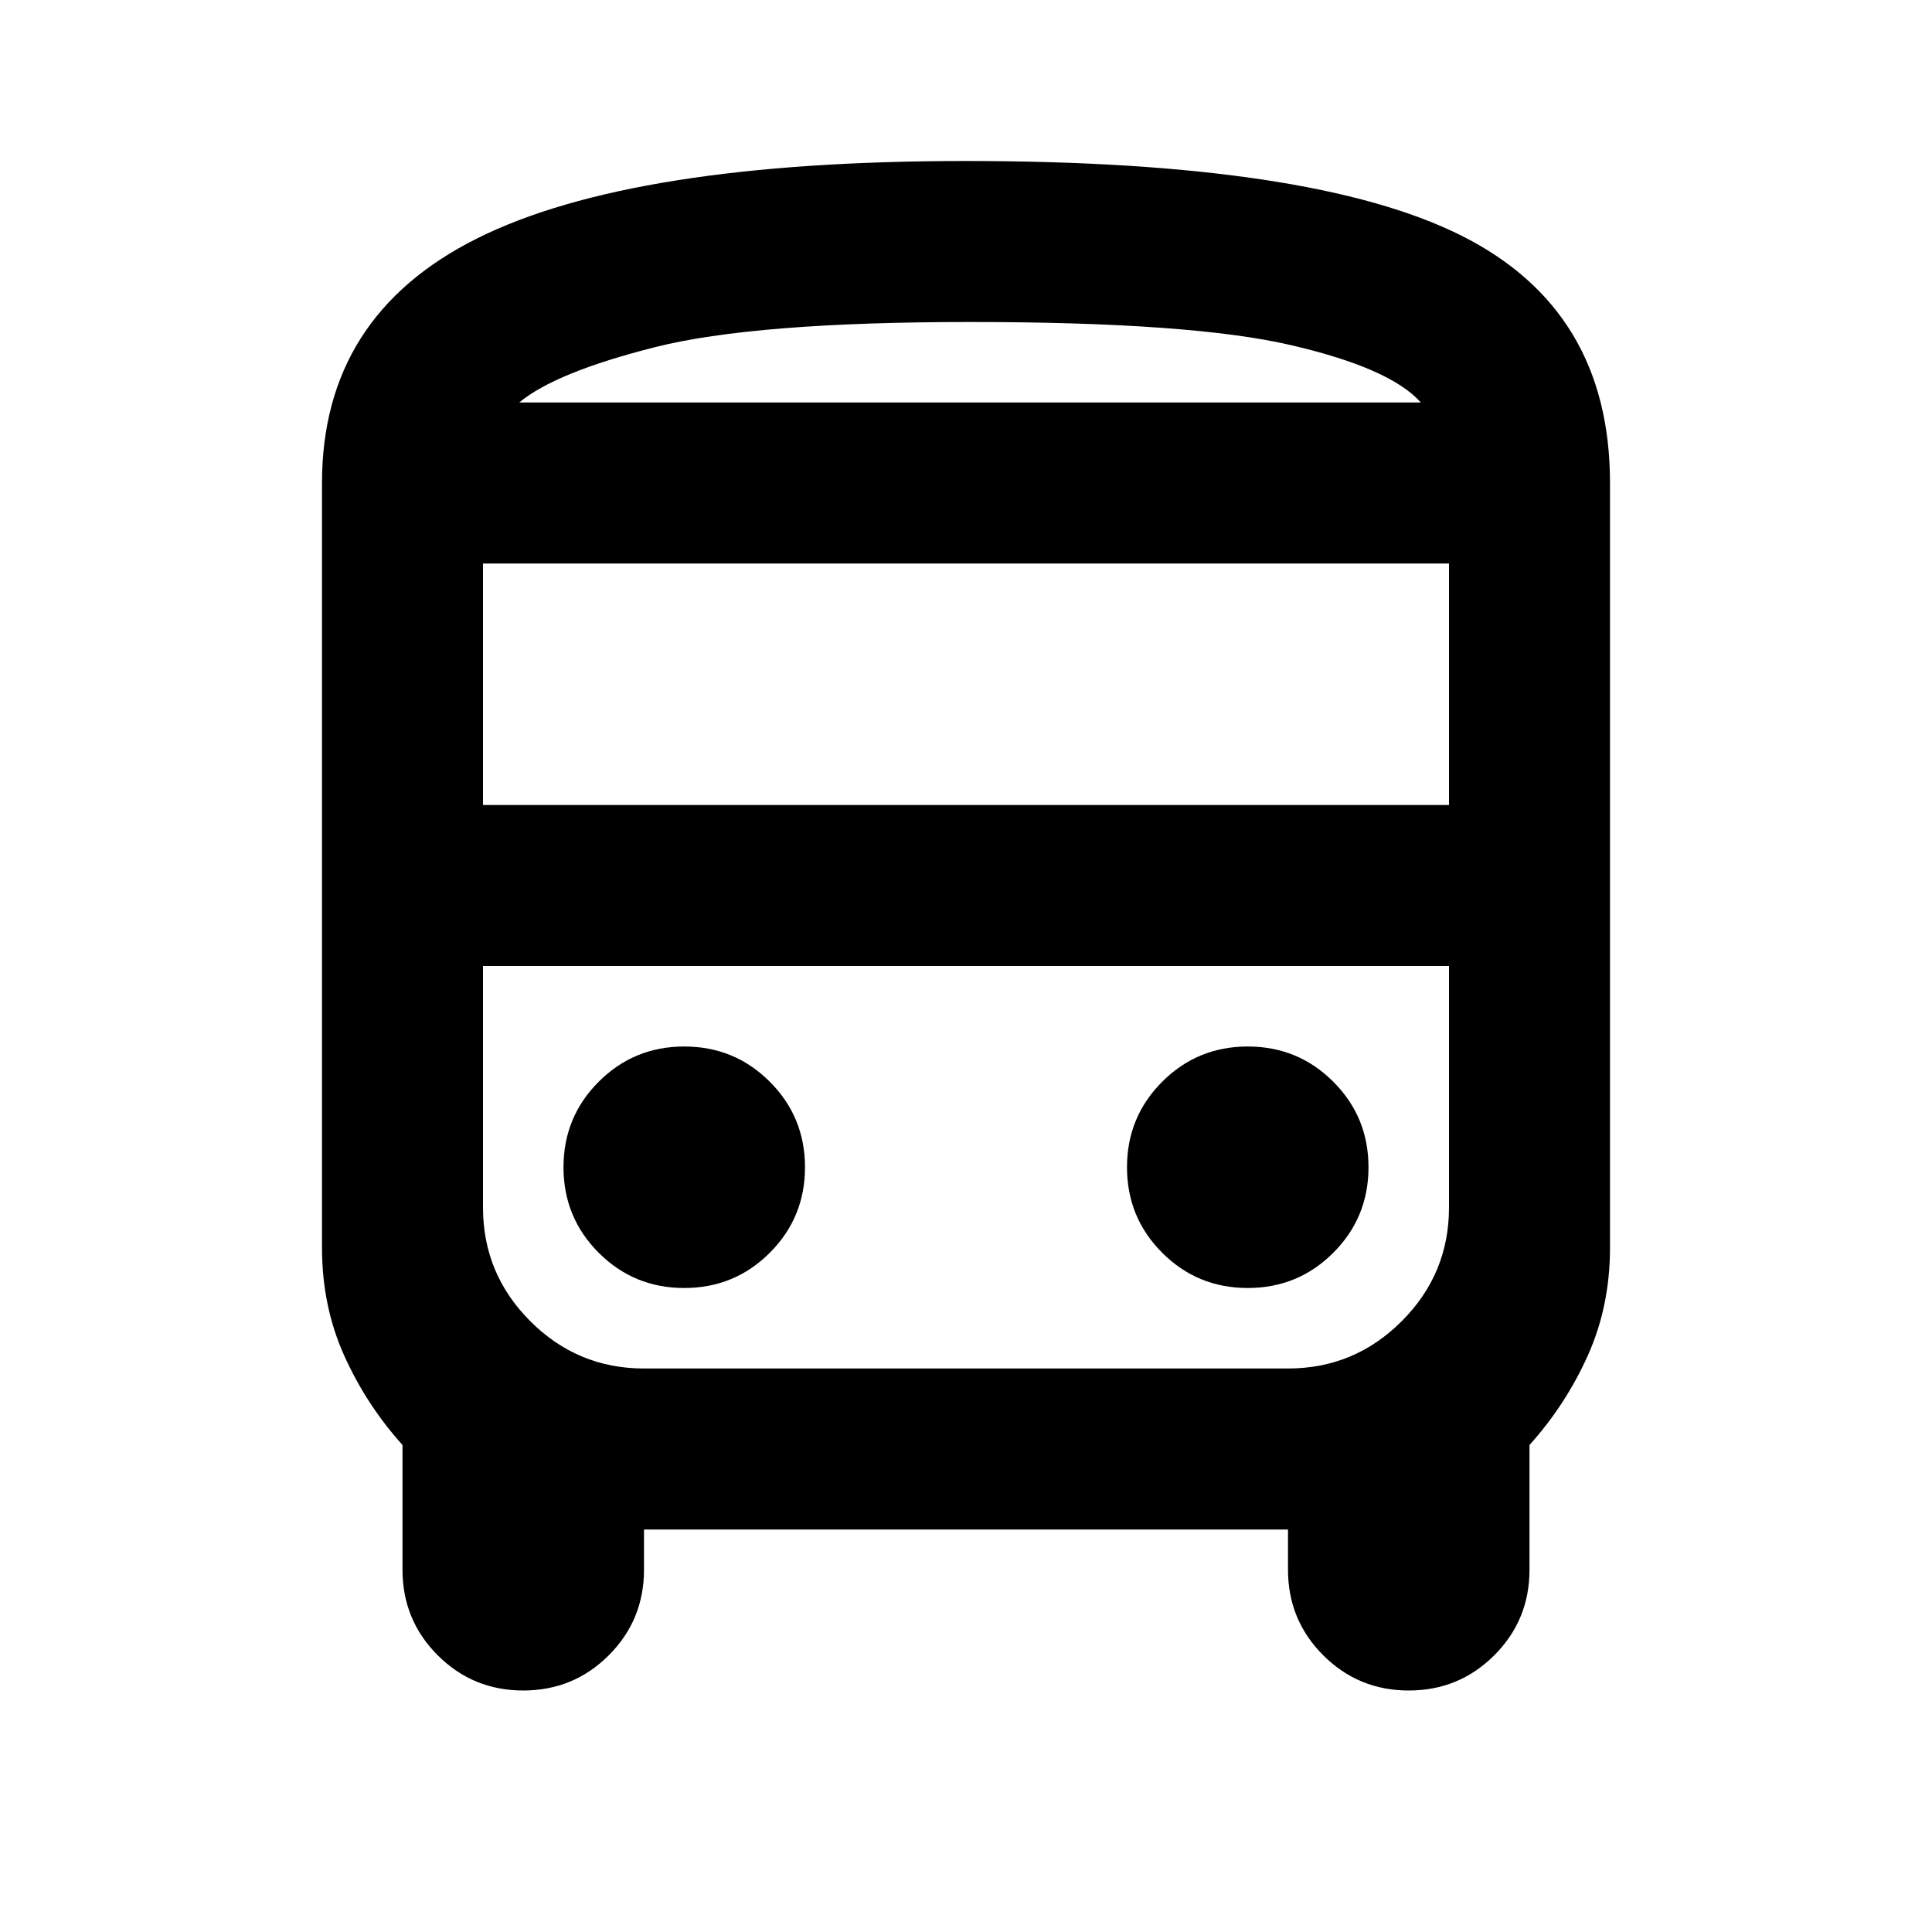
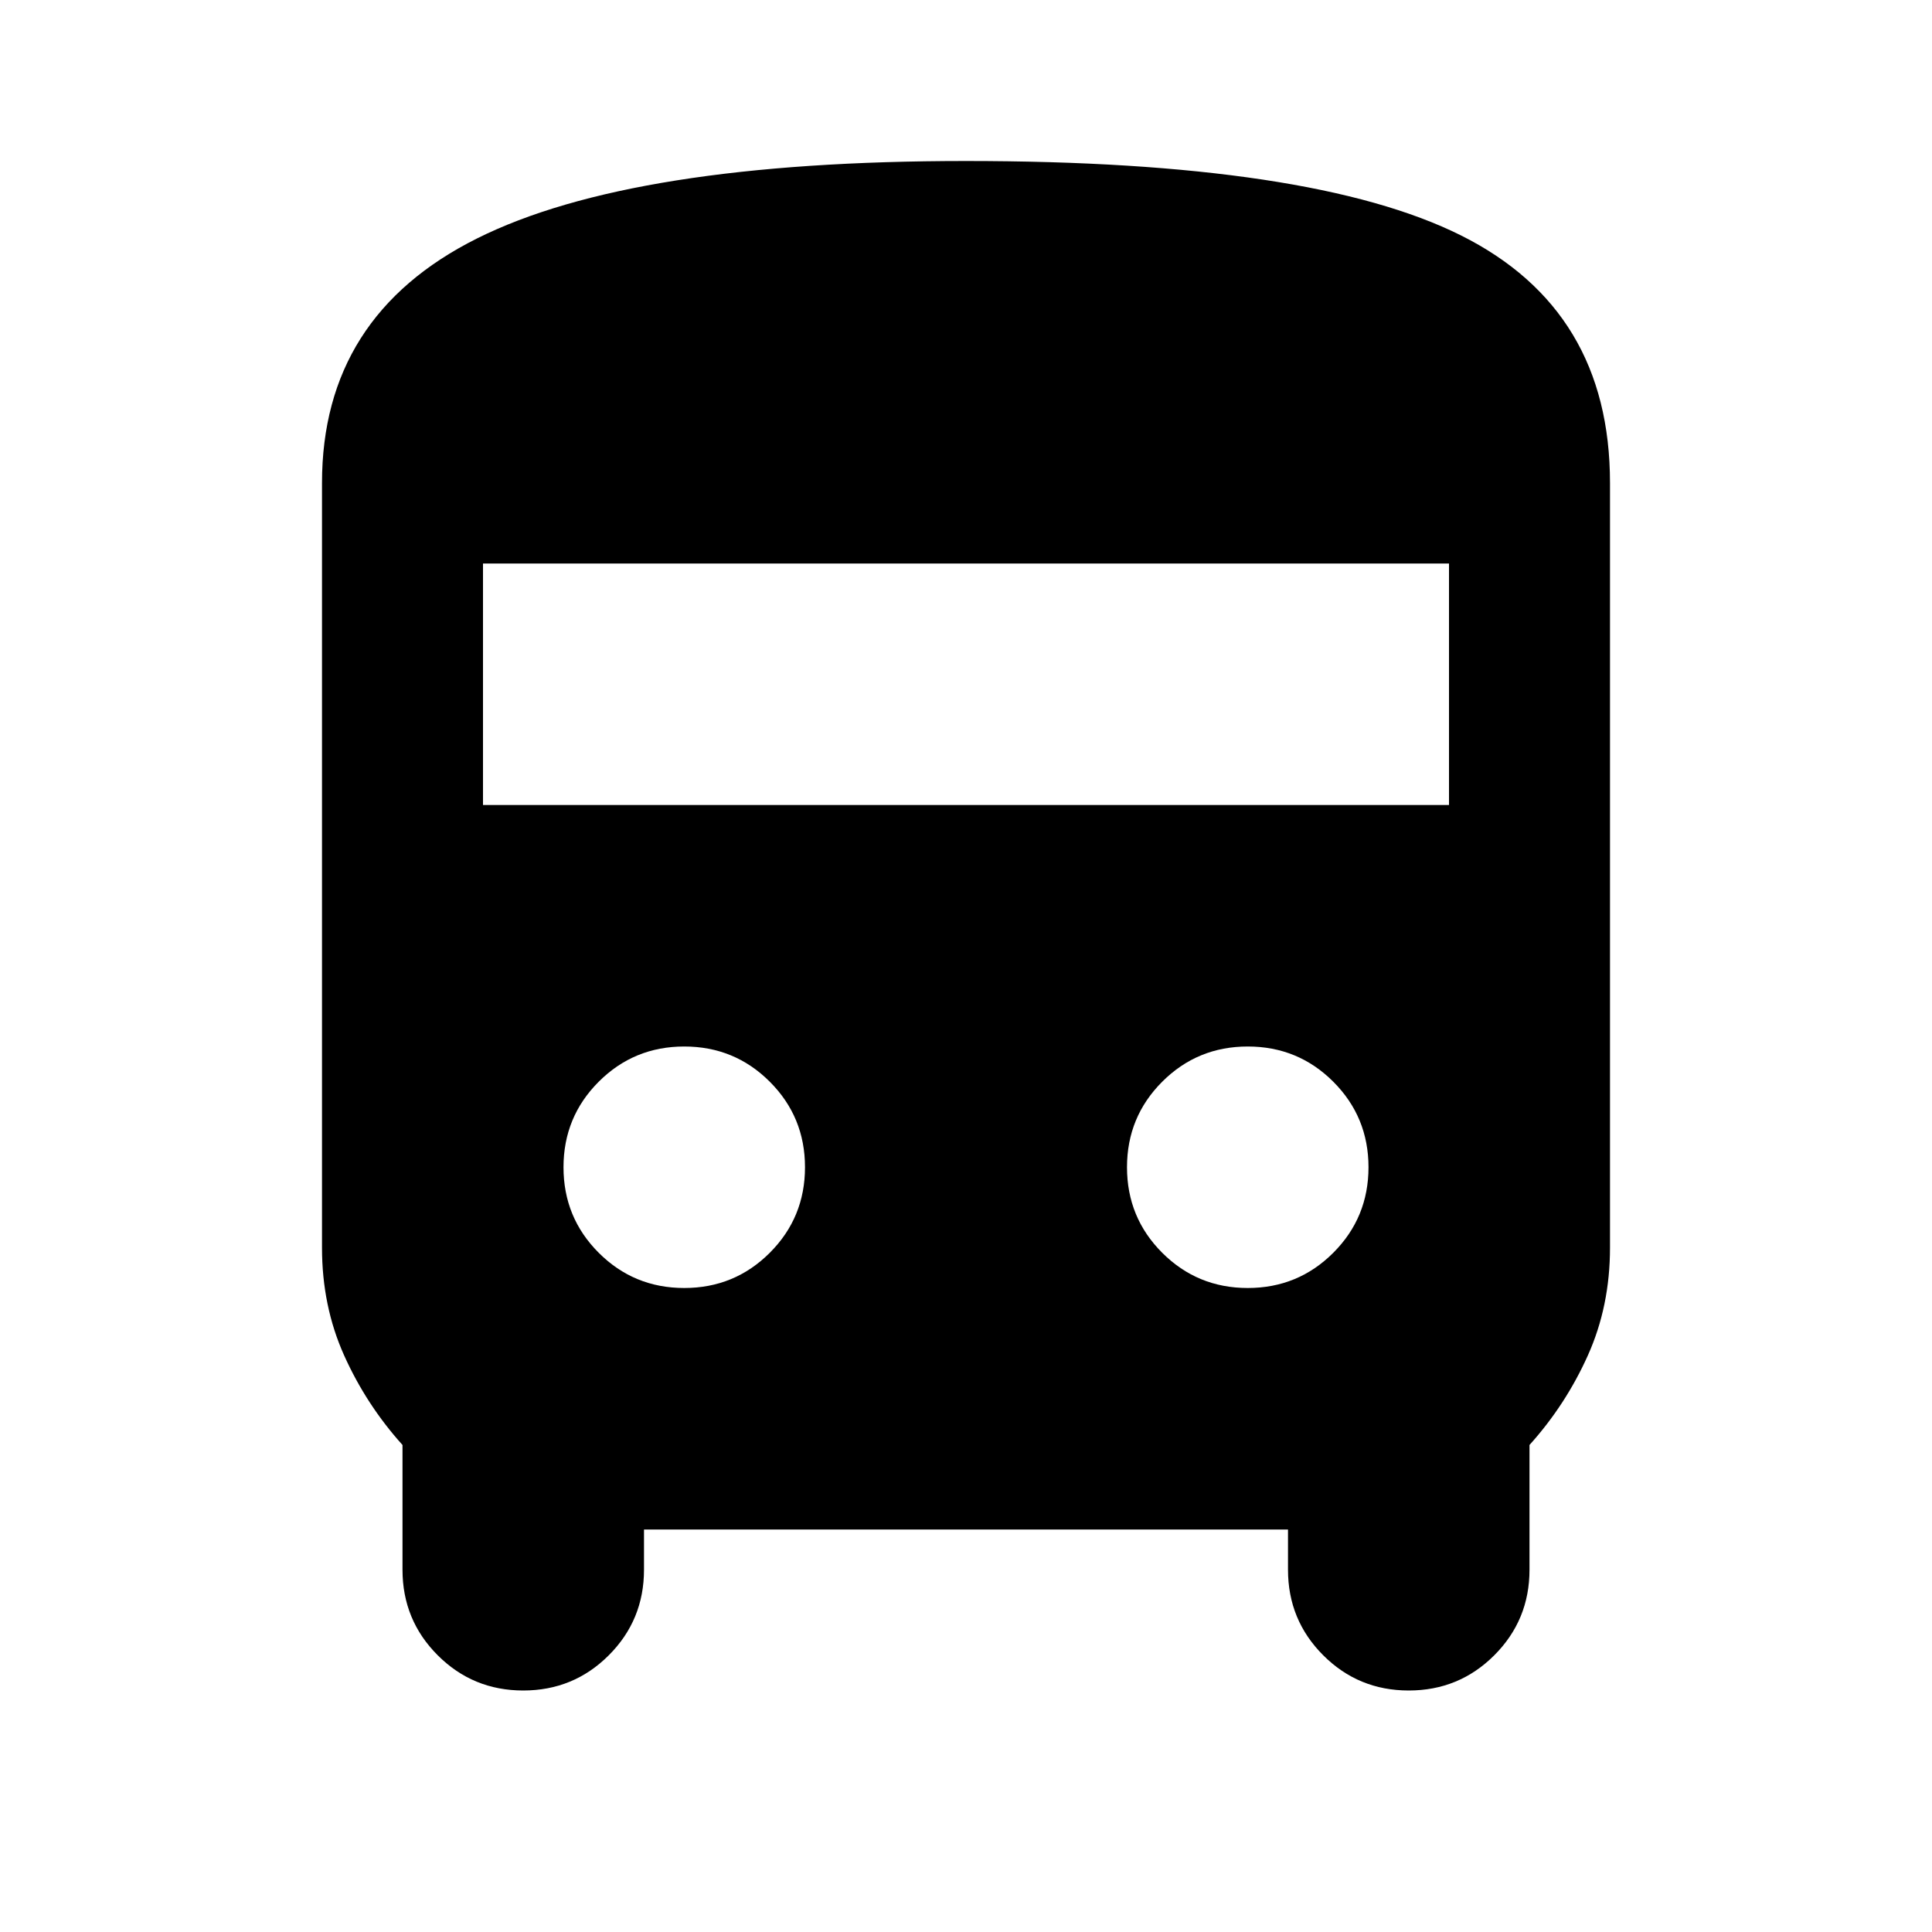
- <svg xmlns="http://www.w3.org/2000/svg" height="24px" viewBox="0 -960 960 960" width="24px" fill="undefined">
-   <path d="M320-200v20q0 25-17.5 42.5T260-120q-25 0-42.5-17.5T200-180v-62q-18-20-29-44.5T160-340v-380q0-83 77-121.5T480-880q172 0 246 37t74 123v380q0 29-11 53.5T760-242v62q0 25-17.5 42.5T700-120q-25 0-42.5-17.5T640-180v-20H320Zm162-560h224-448 224Zm158 280H240h480-80Zm-400-80h480v-120H240v120Zm100 240q25 0 42.5-17.5T400-380q0-25-17.5-42.5T340-440q-25 0-42.5 17.5T280-380q0 25 17.5 42.5T340-320Zm280 0q25 0 42.5-17.5T680-380q0-25-17.5-42.5T620-440q-25 0-42.5 17.5T560-380q0 25 17.5 42.5T620-320ZM258-760h448q-15-17-64.5-28.5T482-800q-107 0-156.5 12.5T258-760Zm62 480h320q33 0 56.5-23.5T720-360v-120H240v120q0 33 23.5 56.5T320-280Z" />
+ <svg xmlns="http://www.w3.org/2000/svg" height="24px" viewBox="0 -960 960 960" width="24px" fill="#000000">
+   <path d="M320-200v20q0 25-17.5 42.5T260-120q-25 0-42.5-17.5T200-180v-62q-18-20-29-44.5T160-340v-380q0-83 77-121.5T480-880q172 0 246 37t74 123v380q0 29-11 53.5T760-242v62q0 25-17.5 42.5T700-120q-25 0-42.5-17.5T640-180v-20H320Zm-80-360h480v-120H240v120Zm100 240q25 0 42.5-17.5T400-380q0-25-17.5-42.5T340-440q-25 0-42.5 17.5T280-380q0 25 17.5 42.5T340-320Zm280 0q25 0 42.5-17.5T680-380q0-25-17.5-42.5T620-440q-25 0-42.5 17.5T560-380q0 25 17.5 42.5T620-320Z" />
</svg>
